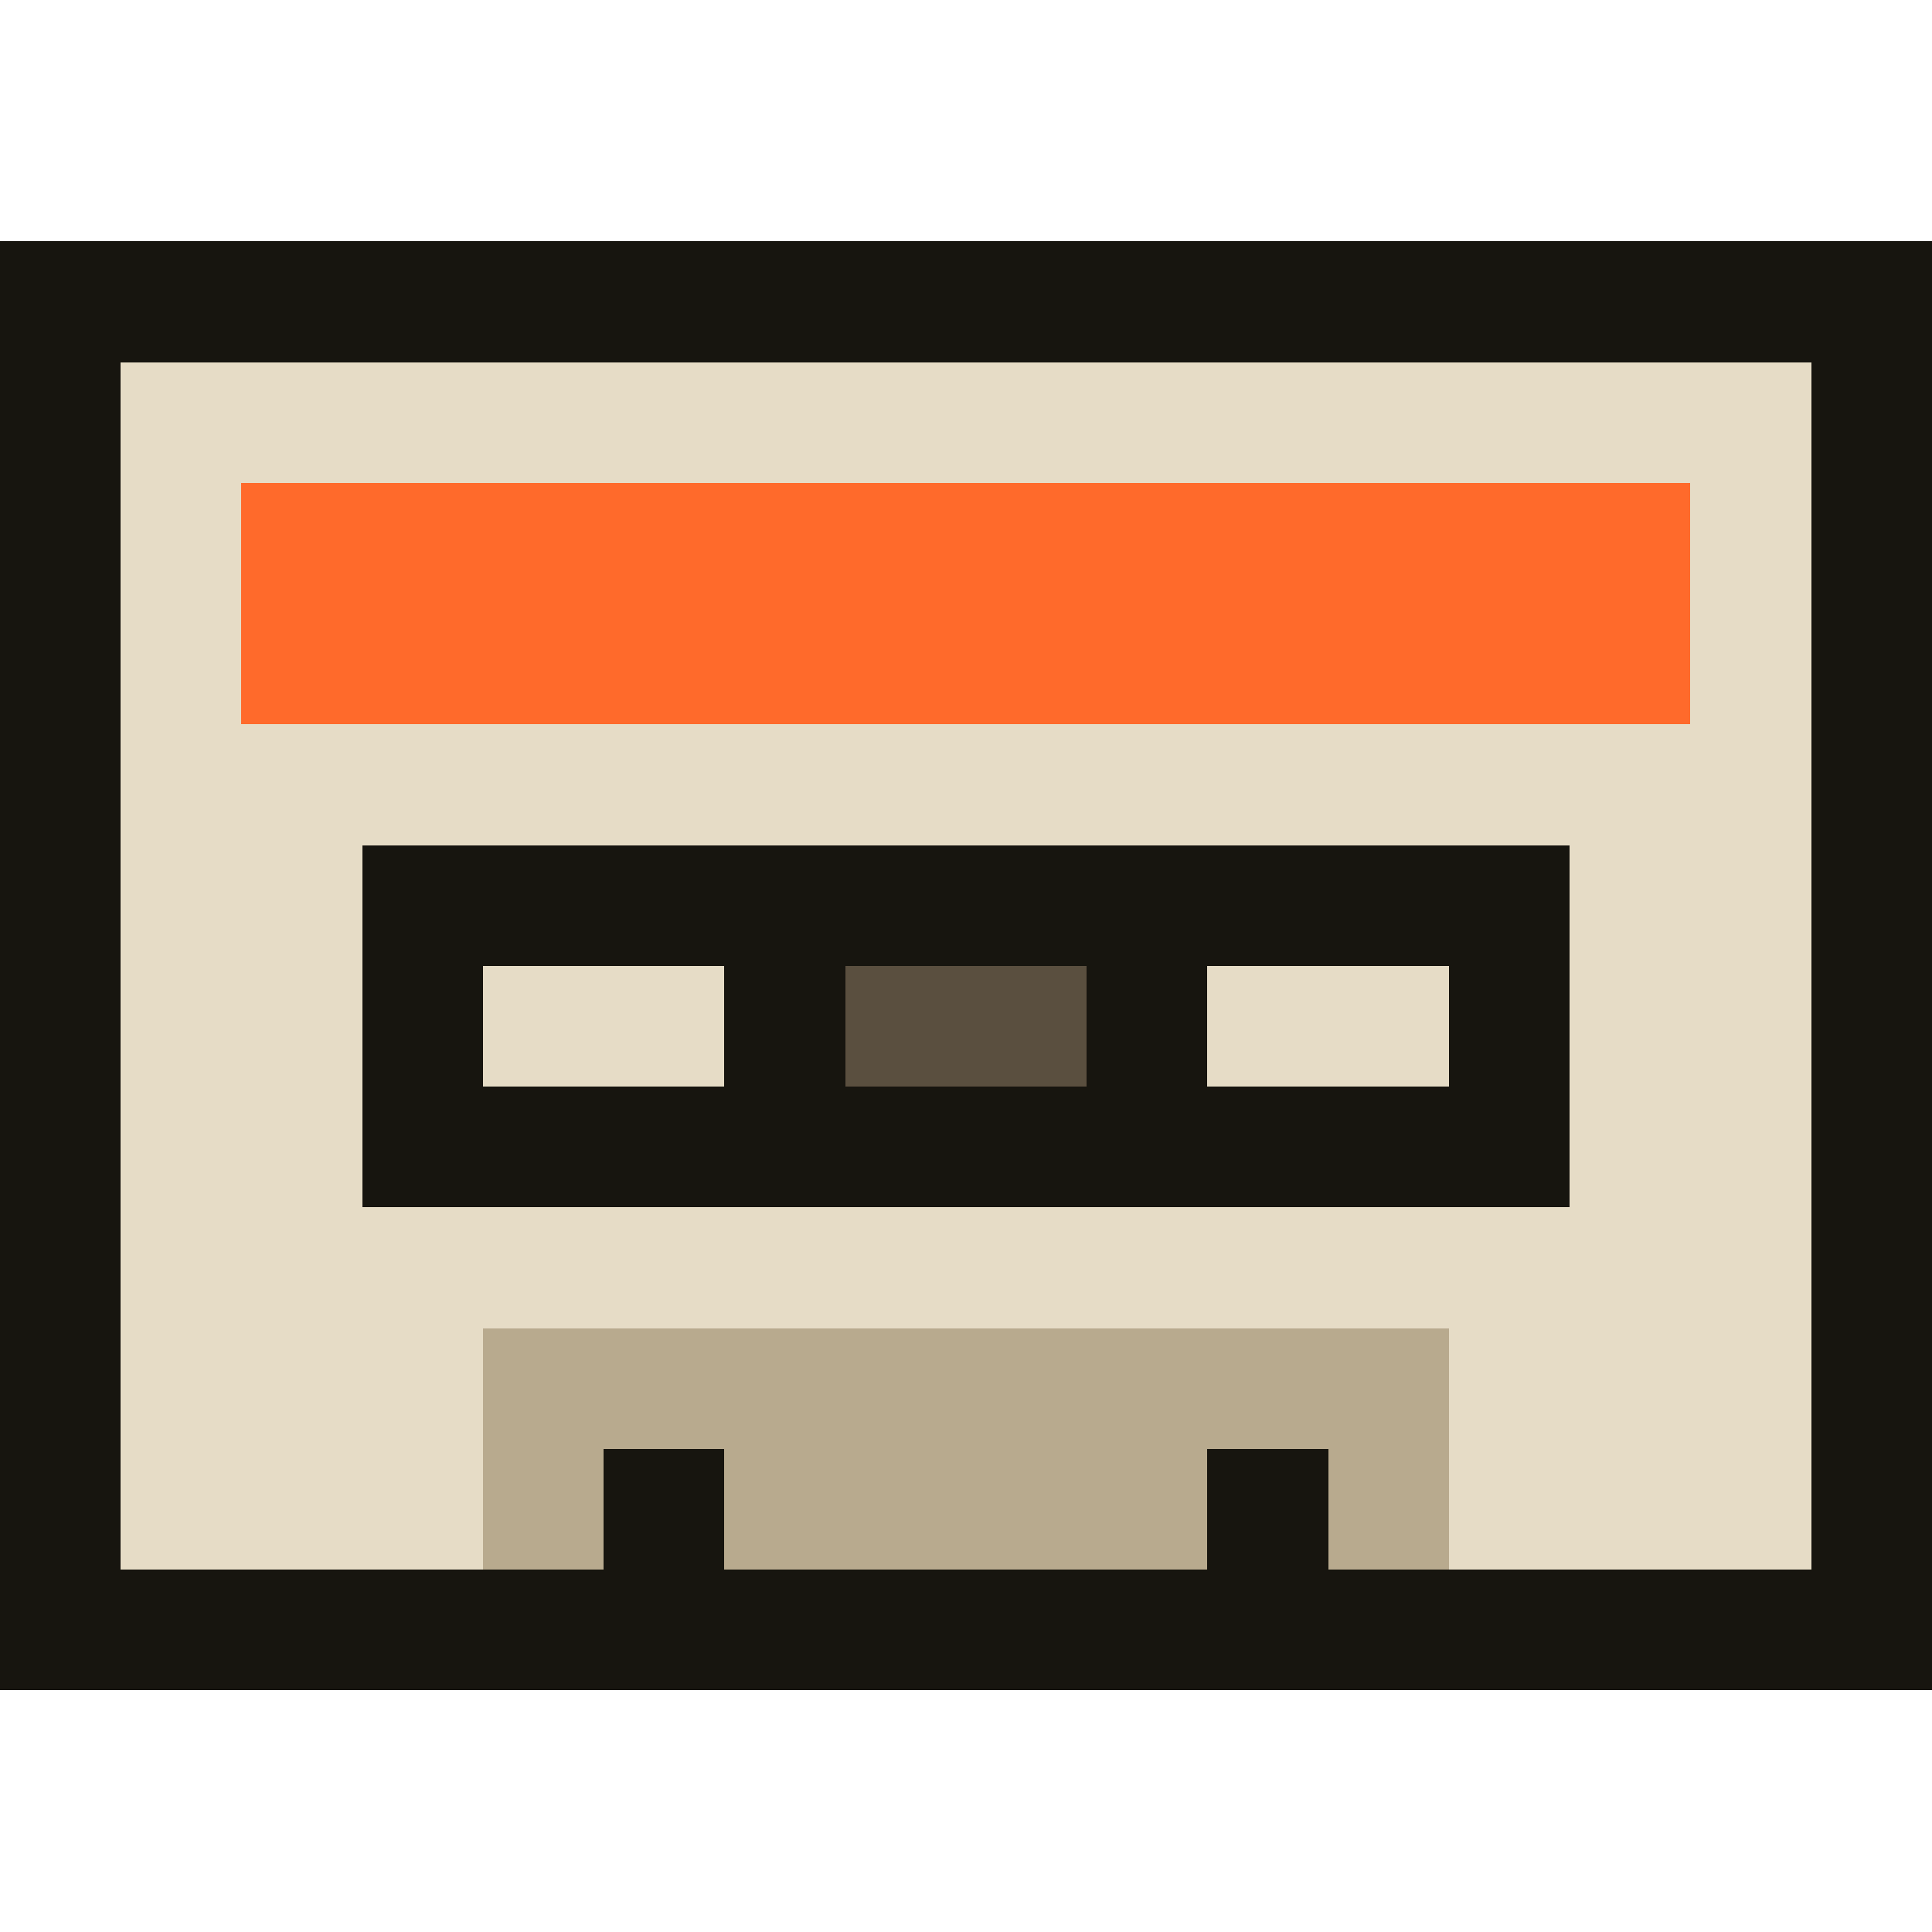
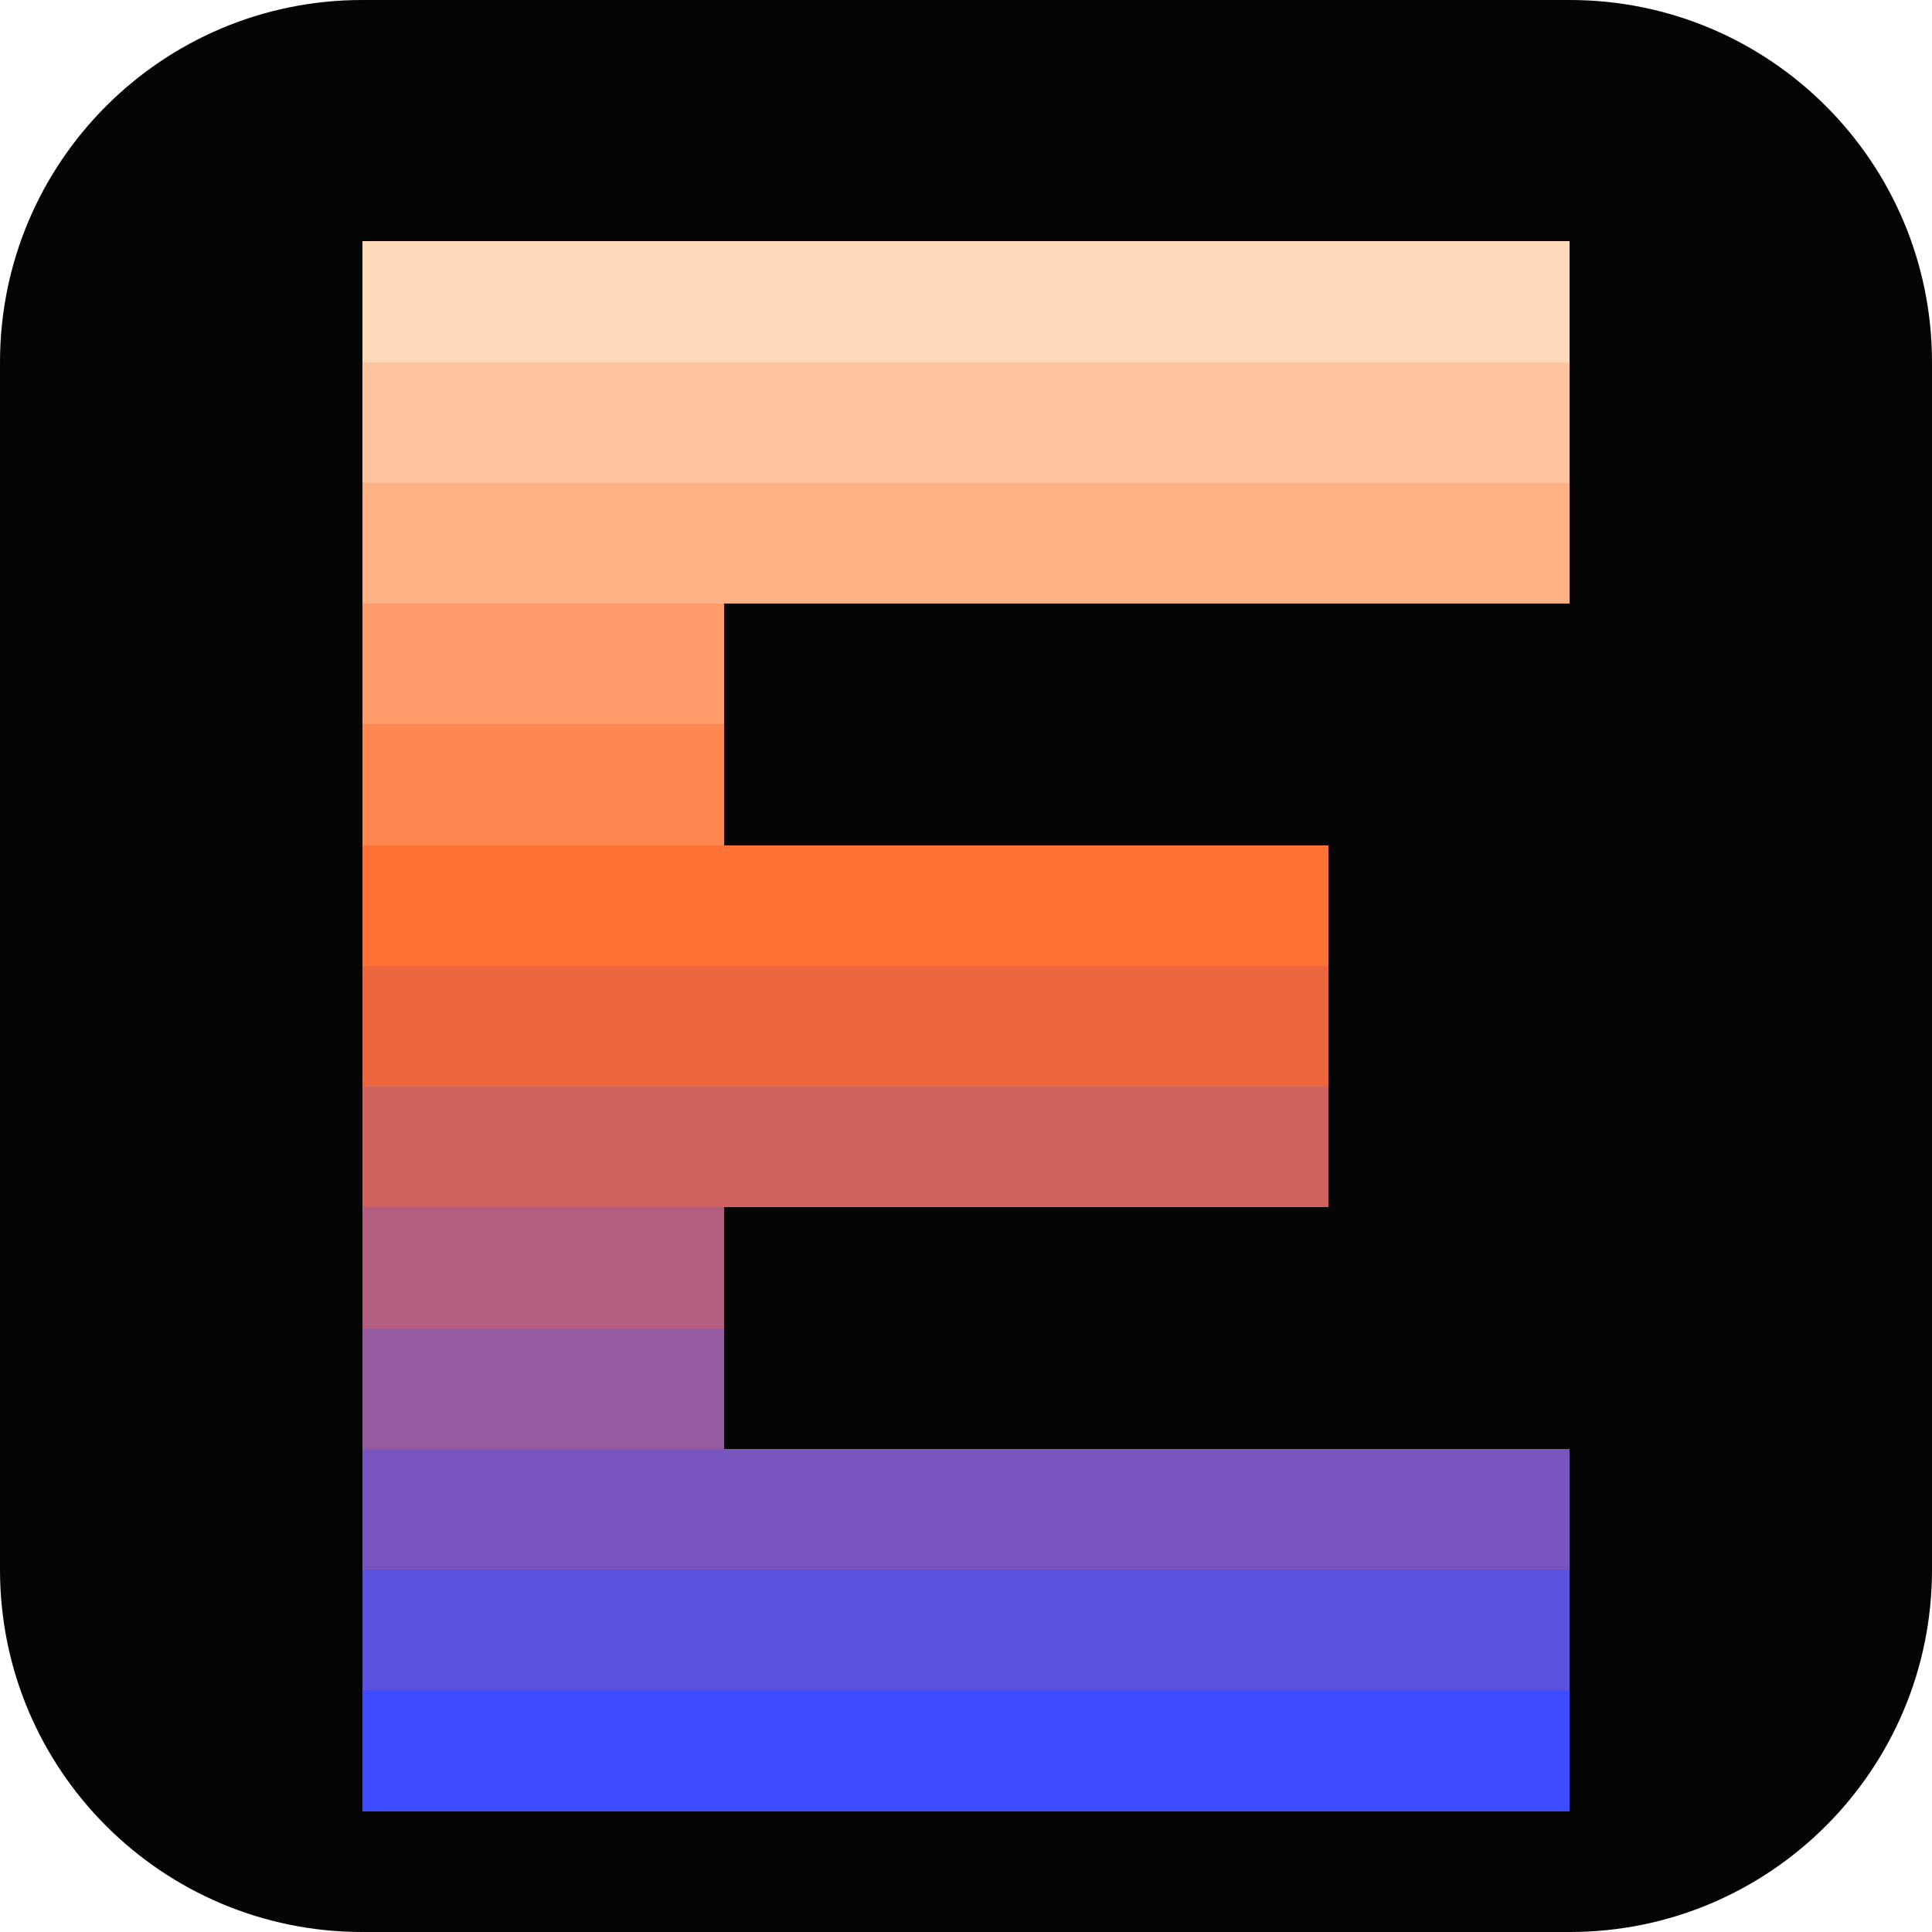
<svg xmlns="http://www.w3.org/2000/svg" viewBox="0 0 16 16" shape-rendering="crispEdges">
-   <rect x="0" y="2" width="16" height="12" fill="#17150f" />
-   <rect x="1" y="3" width="14" height="10" fill="#e6dcc6" />
-   <rect x="2" y="4" width="12" height="2" fill="#ff6a2b" />
-   <rect x="3" y="7" width="10" height="3" fill="#17150f" />
-   <rect x="4" y="8" width="2" height="1" fill="#e6dcc6" />
-   <rect x="10" y="8" width="2" height="1" fill="#e6dcc6" />
-   <rect x="7" y="8" width="2" height="1" fill="#5a4f3f" />
-   <rect x="4" y="11" width="8" height="2" fill="#b8aa8e" />
-   <rect x="5" y="12" width="1" height="1" fill="#17150f" />
-   <rect x="10" y="12" width="1" height="1" fill="#17150f" />
+   <rect width="16" height="16" rx="3" fill="#050506" shape-rendering="geometricPrecision" />
+   <rect x="3" y="2" width="10" height="1" fill="#ffd9b8" />
+   <rect x="3" y="3" width="10" height="1" fill="#ffc49e" />
+   <rect x="3" y="4" width="10" height="1" fill="#ffb084" />
+   <rect x="3" y="5" width="3" height="1" fill="#ff9b6a" />
+   <rect x="3" y="6" width="3" height="1" fill="#ff8750" />
+   <rect x="3" y="7" width="8" height="1" fill="#ff7235" />
+   <rect x="3" y="8" width="8" height="1" fill="#ed673e" />
+   <rect x="3" y="9" width="8" height="1" fill="#d0635e" />
+   <rect x="3" y="10" width="3" height="1" fill="#b35e7f" />
+   <rect x="3" y="11" width="3" height="1" fill="#955a9f" />
+   <rect x="3" y="12" width="10" height="1" fill="#7855bf" />
+   <rect x="3" y="13" width="10" height="1" fill="#5a51df" />
+   <rect x="3" y="14" width="10" height="1" fill="#3d4cff" />
</svg>
